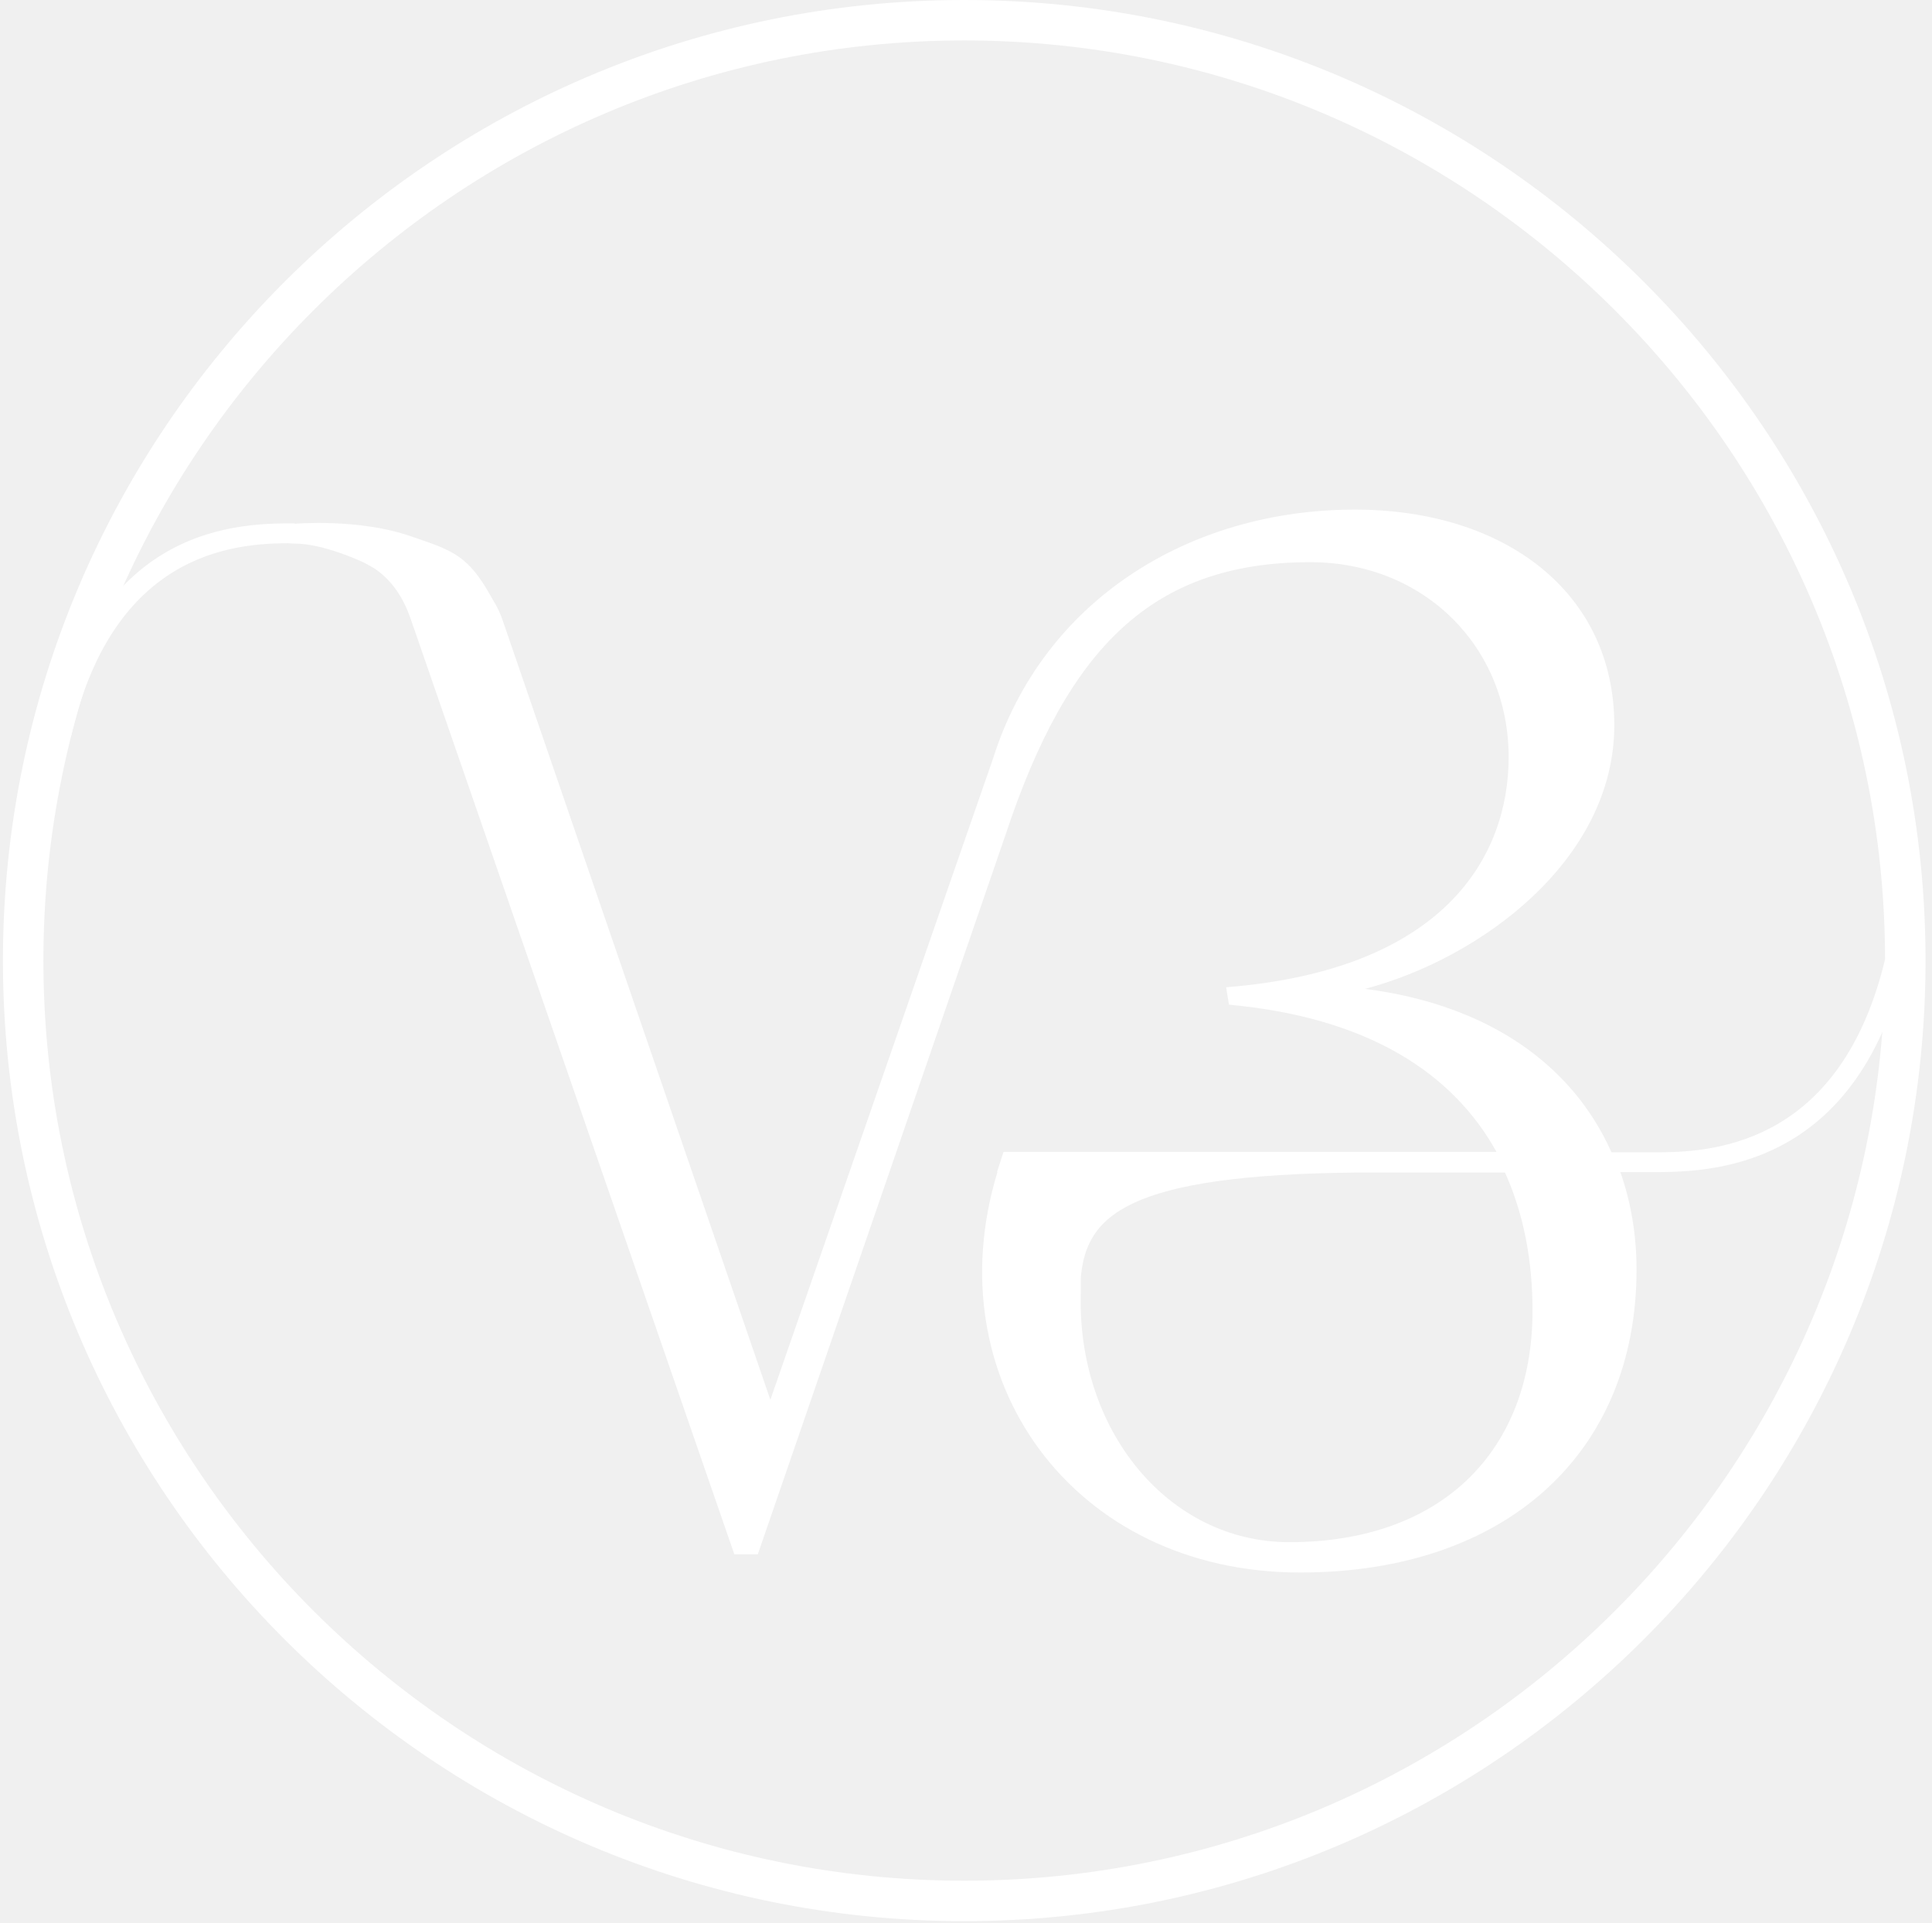
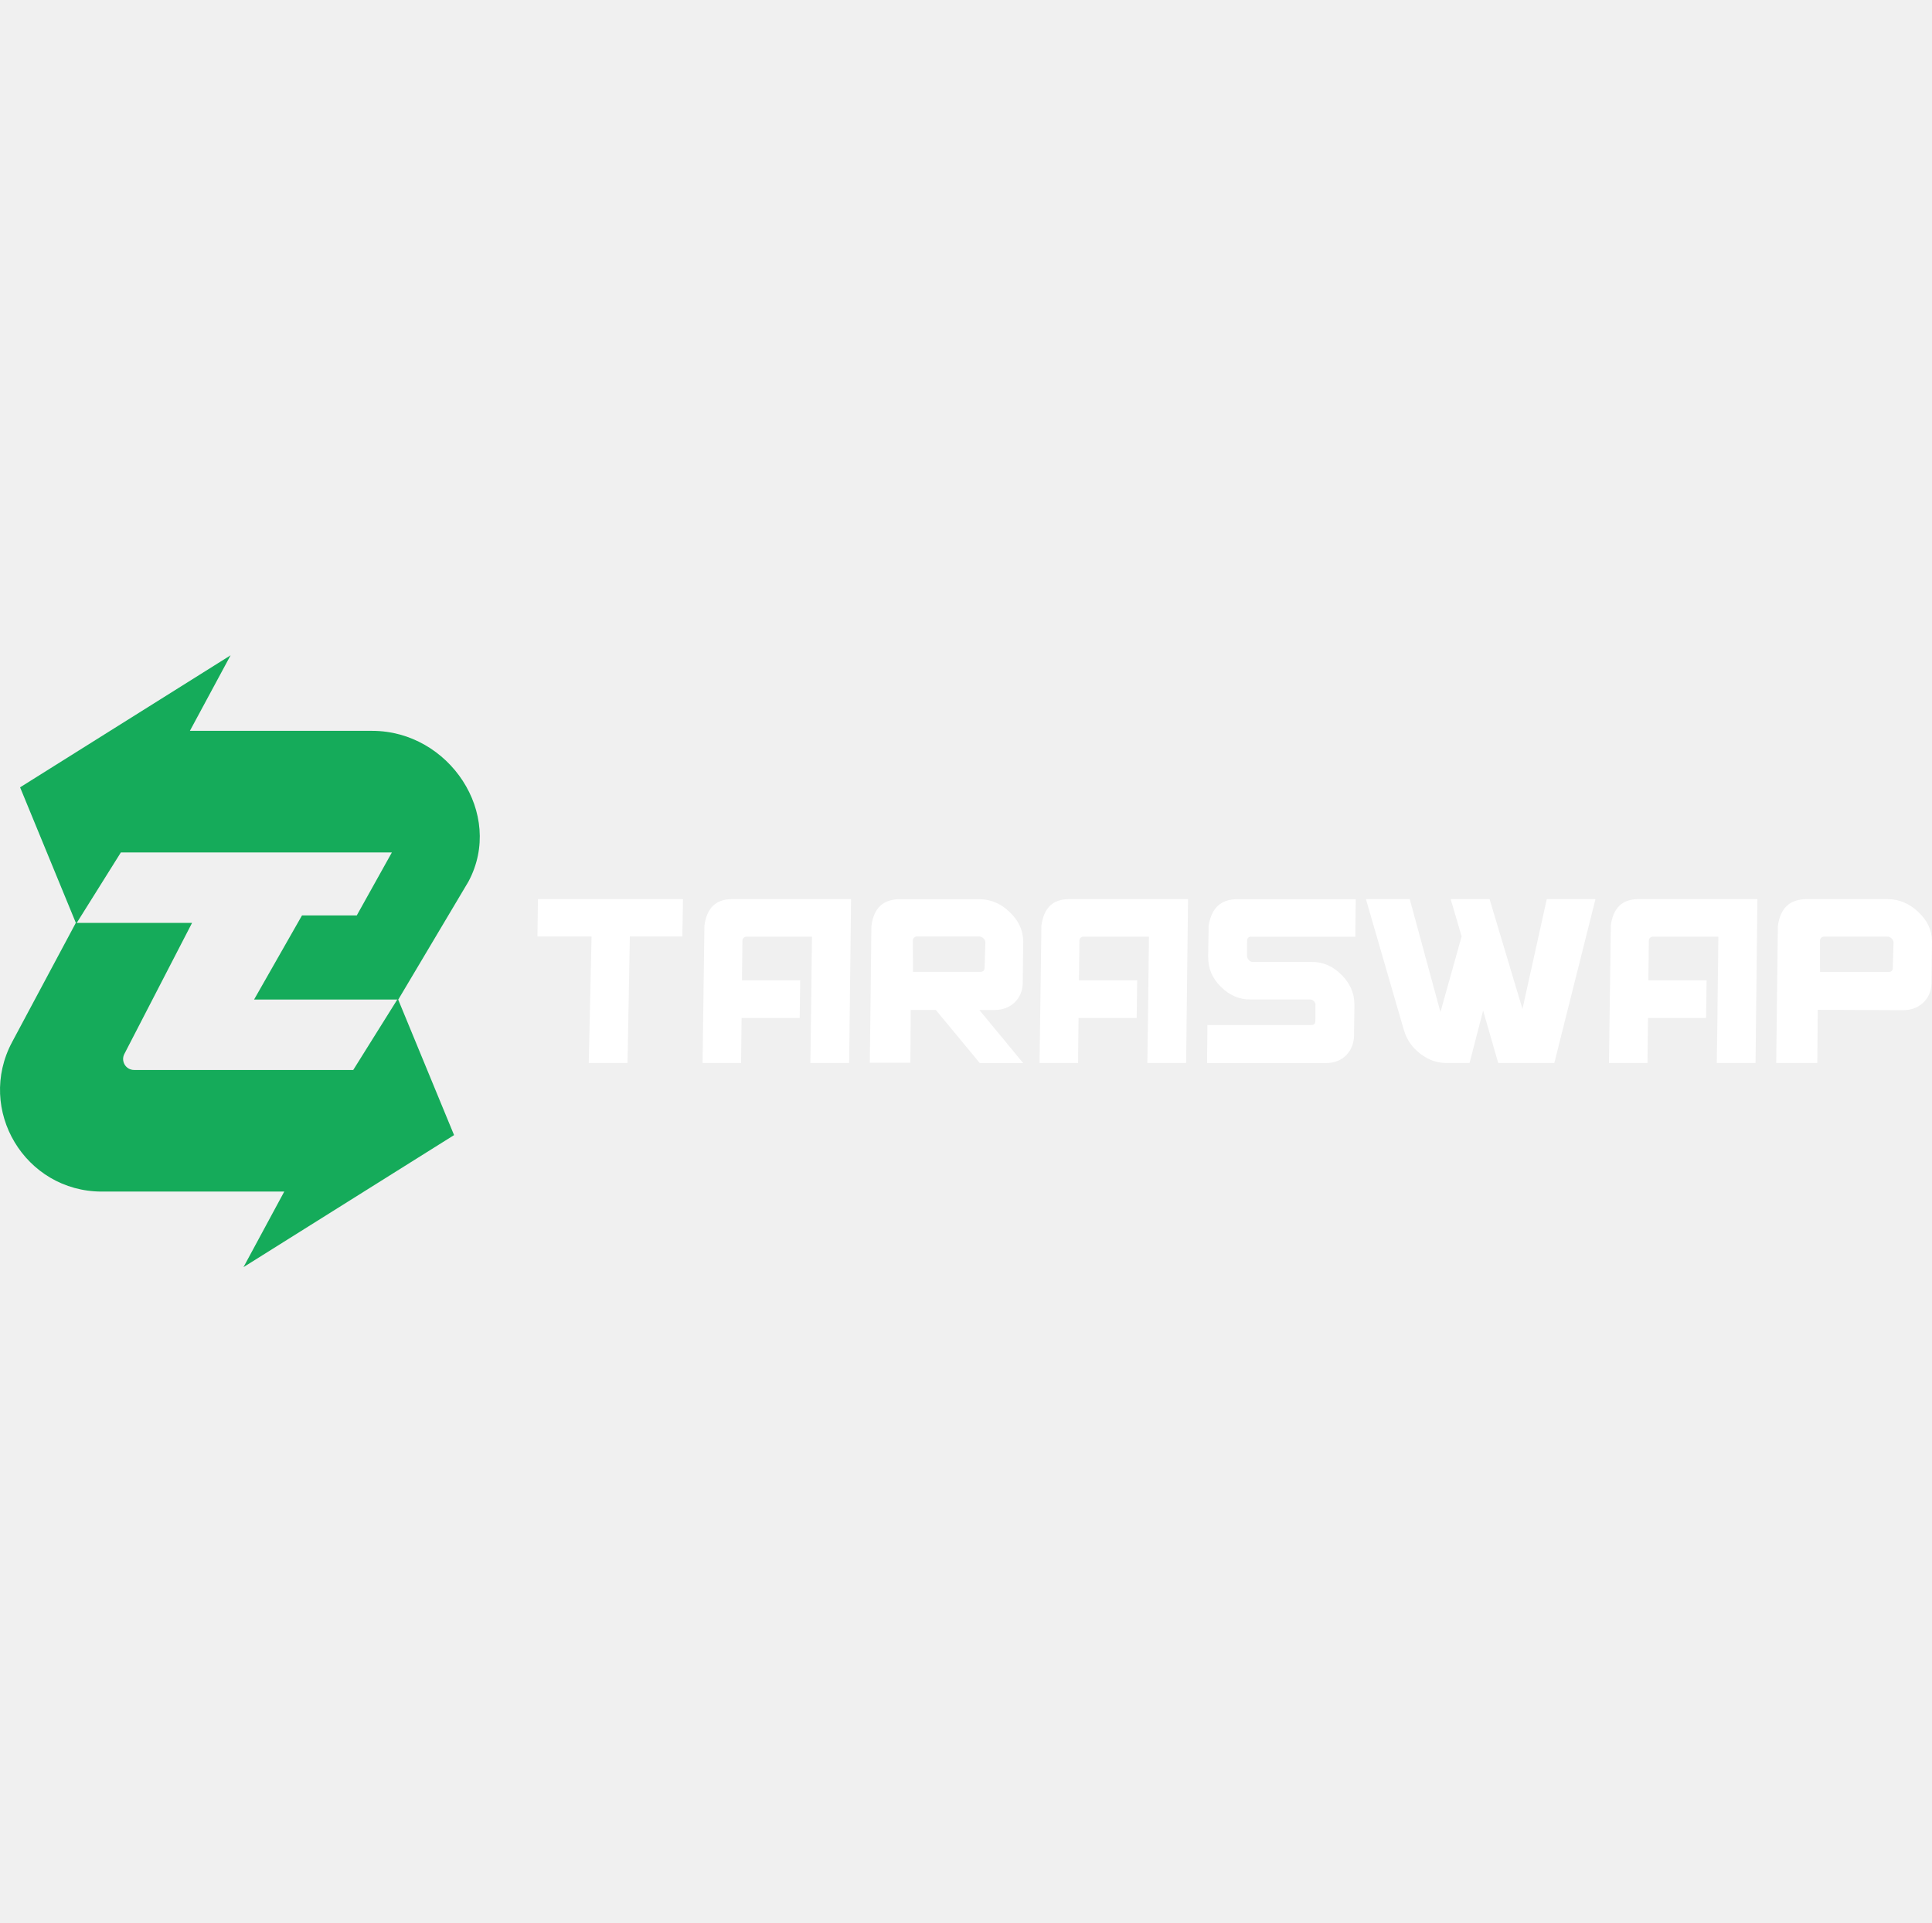
- <svg xmlns="http://www.w3.org/2000/svg" width="213" height="212" viewBox="0 0 213 212" fill="none">
-   <path d="M106.305 211.859C47.847 211.859 0.323 164.358 0.323 105.929C0.323 47.501 47.847 0 106.305 0C164.718 0 212.287 47.501 212.287 105.929C212.287 164.358 164.718 211.859 106.305 211.859ZM106.305 4.46C50.346 4.46 4.785 49.999 4.785 105.929C4.785 161.86 50.346 207.399 106.305 207.399C162.264 207.399 207.825 161.86 207.825 105.929C207.825 49.999 162.264 4.46 106.305 4.46Z" fill="white" />
-   <path d="M207.826 105.795C203.007 125.822 189.441 127.026 183.104 127.071H177.66C173.376 117.437 164.094 110.791 150.484 109.051C163.336 105.662 177.973 94.779 177.973 79.971C177.973 65.342 165.924 56.198 149.368 56.198C131.206 56.198 115.008 66.144 109.474 83.673L84.931 154.367L55.39 68.33C51.909 58.205 33.747 58.205 33.747 58.205H32.498V57.715C26.607 57.715 10.944 57.715 5.679 80.729L7.821 81.22C12.729 59.9 27.098 59.9 32.542 59.9V59.543C39.147 61.104 43.252 62.309 45.305 68.33L80.96 171.405H83.548L110.858 92.058C117.73 71.318 127.101 61.996 144.46 61.996C156.999 61.996 166.326 71.318 166.326 83.495C166.326 94.422 159.275 106.955 135.178 108.873L135.49 110.791C150.975 112.218 160.212 118.418 164.987 127.026H110.635L109.921 129.256H109.965C103.004 152.092 118.265 173.412 143.344 173.412C166.013 173.412 180.427 160.254 180.427 140.005C180.427 136.169 179.802 132.557 178.642 129.256H182.033C188.191 129.256 204.524 129.256 210.057 106.241L207.826 105.795ZM168.958 144.554C168.958 159.808 159.141 170.067 142.139 170.067C128.797 170.067 118.667 157.712 119.158 142.458C119.158 142.28 119.158 141.968 119.158 141.834V140.853C119.783 134.162 123.933 129.524 149.815 129.301H165.924C168.021 133.939 168.958 139.113 168.958 144.554Z" fill="white" />
-   <path d="M32.498 57.759C32.498 57.759 39.682 57.135 45.439 59.187C49.901 60.748 51.82 61.105 54.765 66.992C57.71 72.879 45.349 64.896 45.349 64.896L40.128 62.041C40.128 62.041 35.755 59.945 32.498 59.945C29.24 59.945 32.498 57.759 32.498 57.759Z" fill="white" />
+ <svg xmlns="http://www.w3.org/2000/svg" id="_Шар_1" data-name="Шар 1" viewBox="0 0 301.97 95.65" width="213" height="212">
+   <defs>
+     <style>
+       .cls-1 {
+         fill: #fff;
+       }
+ 
+       .cls-2 {
+         fill: #15ab5a;
+       }
+     </style>
+   </defs>
+   <g>
+     <path class="cls-1" d="m92.47,43.95h-8.47l.08-5.83h22.67l-.1,5.83h-8.2l-.37,19.79h-6.06l.44-19.79Z" />
+     <path class="cls-1" d="m110.09,42.35c.35-2.82,1.78-4.23,4.3-4.23h18.63l-.3,25.61h-6.06l.1-7.06.15-12.68h-10.29c-.14,0-.27.06-.38.17-.13.11-.19.27-.2.46l-.07,6.19h9.1l-.08,5.89h-9.08l-.08,7.04h-6.02l.29-21.38Z" />
+     <path class="cls-1" d="m146.27,55.44h-3.93v-.02s0,.02,0,.02c0,.04,0,.39,0,1.06,0,.76,0,1.67-.02,2.73,0,1.06-.02,2.02-.02,2.89,0,.87,0,1.4-.01,1.58h-6.34l.25-21.36c.35-2.81,1.83-4.21,4.44-4.21h12.42c1.76,0,3.34.66,4.73,1.99,1.39,1.32,2.11,2.84,2.14,4.58-.02,1.49-.04,2.74-.05,3.74,0,1-.02,1.93-.02,2.79-.03,1.23-.46,2.24-1.27,3.04-.82.79-1.89,1.18-3.2,1.18h-2.32l6.85,8.3h-6.78l-6.87-8.3Zm7.75-10.58c-.01-.23-.12-.43-.31-.61-.2-.19-.41-.29-.64-.29h-9.8c-.14,0-.27.06-.4.17-.12.13-.19.28-.2.46l.03,4.9h10.52c.39,0,.61-.18.66-.53l.14-4.1Z" />
+     <path class="cls-1" d="m162.76,42.35c.35-2.82,1.78-4.23,4.3-4.23h18.63l-.3,25.61h-6.06l.1-7.06.15-12.68h-10.29c-.14,0-.27.06-.38.17-.13.11-.19.27-.2.46l-.07,6.19h9.1l-.08,5.89h-9.08l-.08,7.04h-6.02l.29-21.38Z" />
+     <path class="cls-1" d="m195.52,43.99c-.18,0-.32.05-.42.15-.1.11-.16.24-.18.38,0,.45-.01.83-.01,1.14,0,.3,0,.58,0,.84,0,.26,0,.44,0,.54.02.24.12.45.3.63s.38.27.61.27h9.29c1.71,0,3.23.67,4.57,2.01,1.33,1.33,2,2.86,2.01,4.6,0,.01,0,.03,0,.06,0,.02,0,.26,0,.69,0,.44-.01.95-.02,1.55,0,.6-.02,1.15-.03,1.65-.01.51-.01.84,0,.99-.05,1.25-.48,2.28-1.28,3.08-.81.79-1.87,1.18-3.18,1.18h-18.51c0-1.09,0-2,.02-2.73,0-.73.02-1.4.02-2.01,0-.61,0-1.02,0-1.21h16.27c.35,0,.56-.18.61-.55,0-.46.01-.84.01-1.14,0-.3,0-.59,0-.85,0-.26,0-.44,0-.54.04-.23-.04-.44-.22-.63-.18-.19-.39-.28-.62-.28h.02-9.36c-1.72,0-3.25-.65-4.57-1.96-1.34-1.3-2.01-2.84-2.01-4.61,0-.01,0-.03-.01-.06v-.17c0-.29.02-.78.03-1.46.01-.68.02-1.35.03-2s.01-1.08.02-1.28c.44-2.76,1.92-4.14,4.46-4.14h18.53c0,1.08-.01,1.97-.03,2.69-.01.71-.02,1.38-.03,1.98s0,1.01,0,1.2h-16.29Z" />
+     <path class="cls-1" d="m220.34,38.12l4.8,17.66,3.31-11.83-1.71-5.83h6.08l5.14,17.17,3.8-17.17h7.61l-6.43,25.61h-8.77l-2.36-8.18-2.12,8.18h-3.7c-1.42,0-2.75-.48-4-1.44-1.25-.96-2.1-2.18-2.55-3.65l-5.95-20.53h6.85Z" />
+     <path class="cls-1" d="m251.75,42.35c.35-2.82,1.78-4.23,4.3-4.23h18.63l-.29,25.61h-6.06l.1-7.06.15-12.68h-10.29c-.14,0-.27.06-.38.17-.13.11-.19.27-.2.46l-.07,6.19h9.1l-.08,5.89h-9.08l-.08,7.04h-6.02l.29-21.38Z" />
+     <path class="cls-1" d="m282.39,38.12h12.61c1.8,0,3.4.66,4.81,1.99,1.42,1.32,2.14,2.84,2.16,4.58-.02,1.51-.04,2.76-.05,3.76-.02,1-.03,1.93-.03,2.79-.02,1.23-.44,2.24-1.27,3.04-.83.8-1.9,1.2-3.22,1.2l-13.3-.06s0-.02.01-.02t0,0s0,.43-.01,1.18-.01,1.63-.02,2.64c0,1.08-.01,2.05-.02,2.92s-.01,1.4-.02,1.59h-6.42c.05-4.06.09-7.43.12-10.11.03-2.68.06-5.1.09-7.28.03-2.18.04-3.51.05-3.99.36-2.82,1.86-4.23,4.51-4.23Zm2.08,11.39h10.71c.39,0,.61-.18.66-.53l.12-4.1c-.02-.24-.12-.45-.32-.63-.19-.18-.41-.27-.65-.27h-9.91c-.15,0-.29.06-.42.17-.13.11-.19.27-.2.46v1.54c0,.81,0,1.93.01,3.36Z" />
+   </g>
+   <g>
+     <path class="cls-2" d="m73.22,35.37l-10.97,18.45h-22.54l7.49-13.15h8.56l5.49-9.85H18.89l-6.9,11.02-.08.13-.05-.13L3.14,20.64,36.04,0l-6.36,11.81h28.5c12.01,0,20.7,12.97,15.04,23.56Z" />
+     <path class="cls-2" d="m38.06,95.65l6.37-11.81H15.92c-12.01,0-19.68-12.8-14.02-23.39l9.95-18.62h18.17l-10.55,20.43c-.65,1.15.17,2.57,1.5,2.57h34.24l6.89-11.02.08-.13.05.13,8.74,21.2-32.91,20.64Z" />
+   </g>
</svg>
